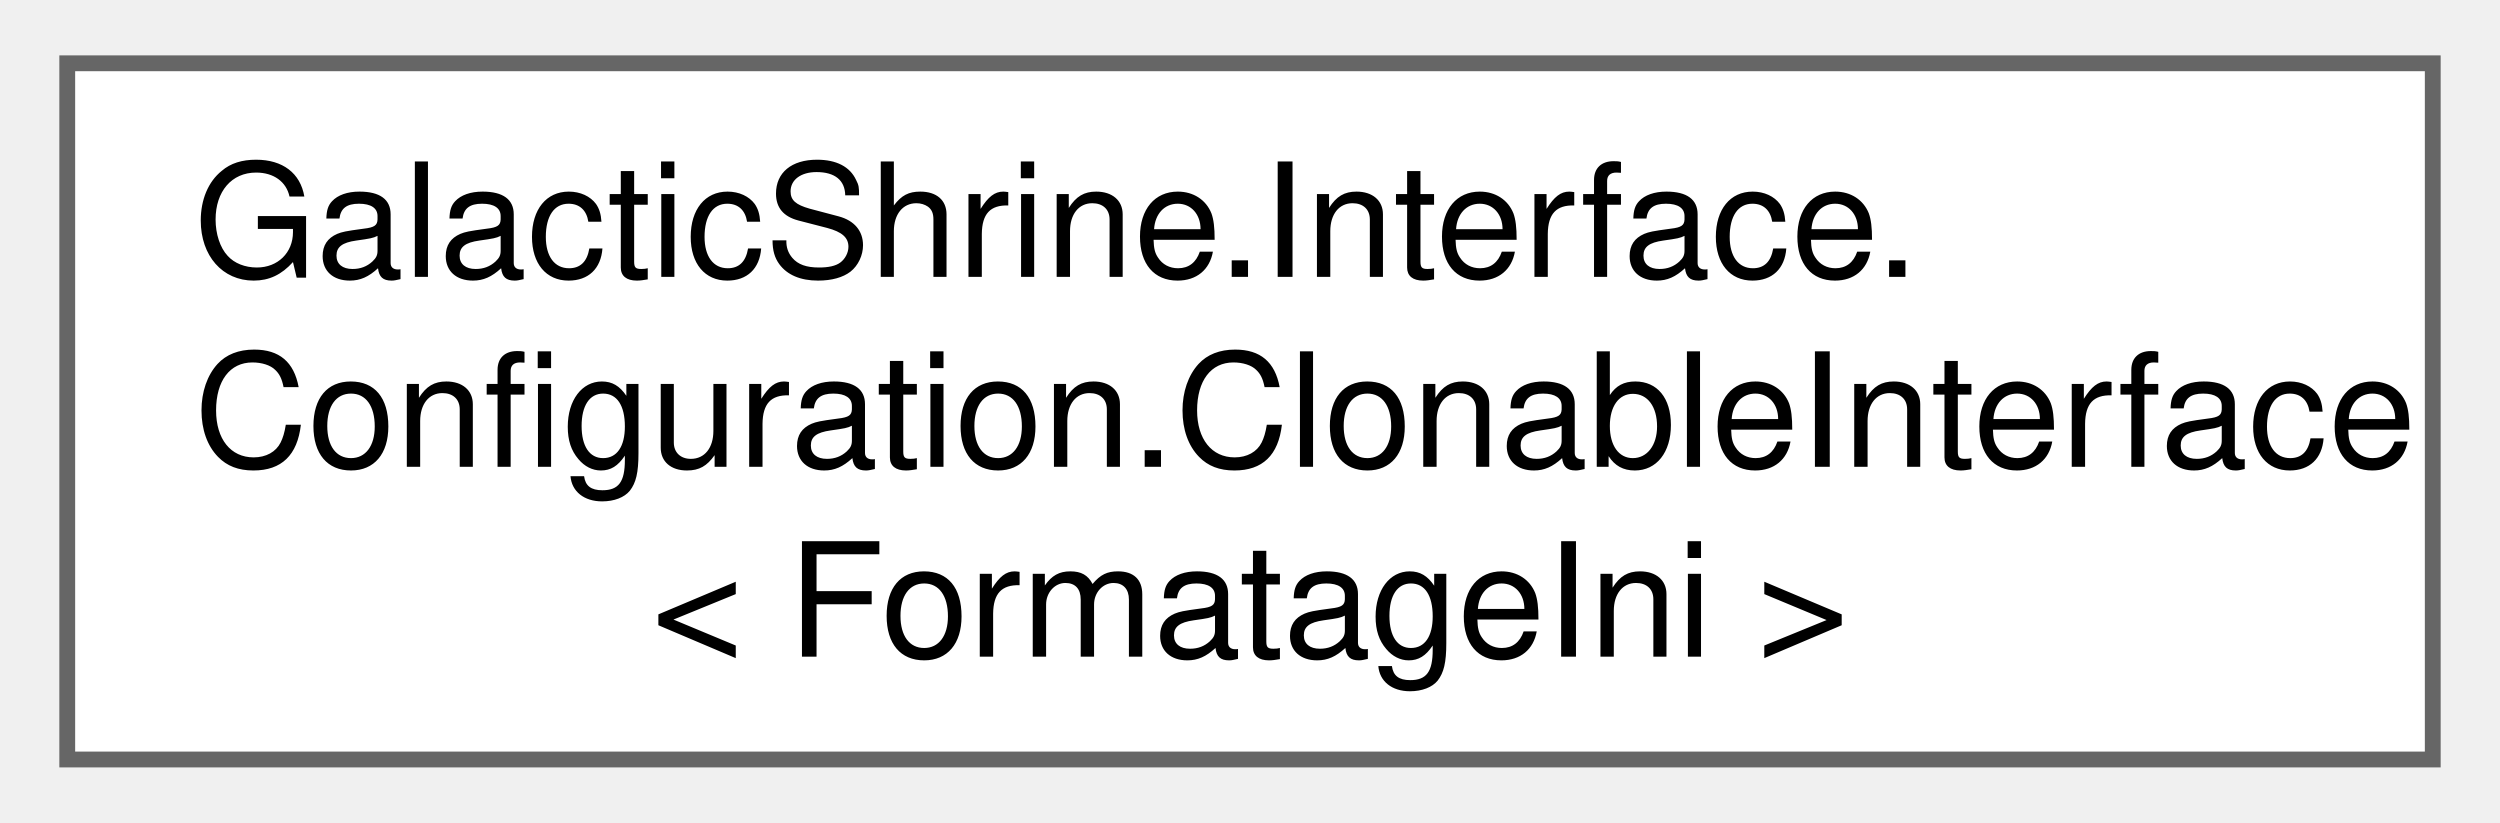
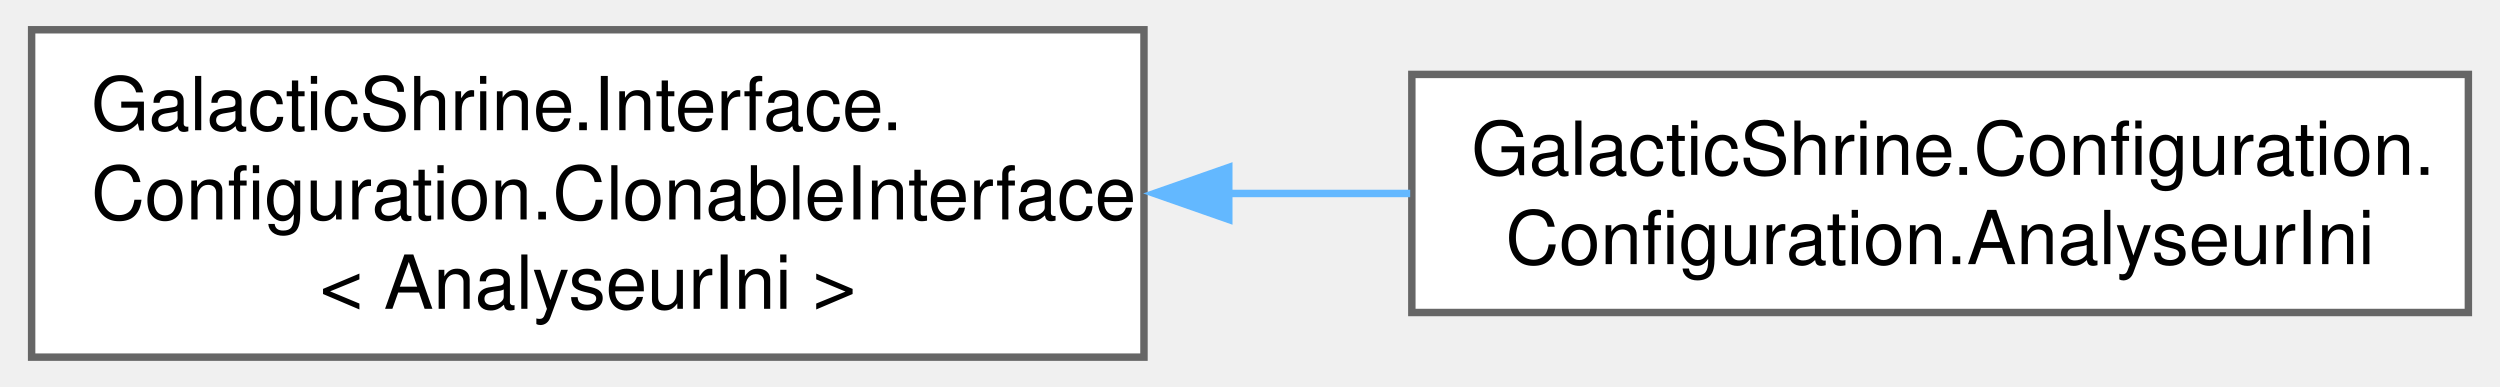
- <svg xmlns="http://www.w3.org/2000/svg" xmlns:xlink="http://www.w3.org/1999/xlink" width="158pt" height="52pt" viewBox="0.00 0.00 157.50 52.00">
+ <svg xmlns="http://www.w3.org/2000/svg" xmlns:xlink="http://www.w3.org/1999/xlink" width="336pt" height="52pt" viewBox="0.00 0.00 335.50 52.00">
  <g id="graph0" class="graph" transform="scale(1 1) rotate(0) translate(4 48)">
    <g id="Node000000" class="node">
      <g id="a_Node000000">
        <a xlink:href="interface_galactic_shrine_1_1_interface_1_1_configuration_1_1_clonable_interface.html" target="_top" xlink:title=" ">
          <polygon fill="white" stroke="#666666" points="149.5,-44 0,-44 0,0 149.5,0 149.5,-44" />
          <text text-anchor="start" x="8" y="-30.5" font-family="Helvetica,sans-Serif" font-size="10.00">GalacticShrine.Interface.</text>
          <text text-anchor="start" x="8" y="-18.5" font-family="Helvetica,sans-Serif" font-size="10.00">Configuration.ClonableInterface</text>
-           <text text-anchor="middle" x="74.75" y="-6.5" font-family="Helvetica,sans-Serif" font-size="10.00">&lt; FormatageIni &gt;</text>
+           <text text-anchor="middle" x="74.75" y="-6.5" font-family="Helvetica,sans-Serif" font-size="10.00">&lt; AnalyseurIni &gt;</text>
+         </a>
+       </g>
+     </g>
+     <g id="Node000001" class="node">
+       <g id="a_Node000001">
+         <a xlink:href="class_galactic_shrine_1_1_configuration_1_1_configuration_1_1_analyseur_ini.html" target="_top" xlink:title=" ">
+           <polygon fill="white" stroke="#666666" points="327.5,-38 185.5,-38 185.5,-6 327.5,-6 327.5,-38" />
+           <text text-anchor="start" x="193.5" y="-24.5" font-family="Helvetica,sans-Serif" font-size="10.00">GalacticShrine.Configuration.</text>
+           <text text-anchor="middle" x="256.5" y="-12.5" font-family="Helvetica,sans-Serif" font-size="10.00">Configuration.AnalyseurIni</text>
+         </a>
+       </g>
+     </g>
+     <g id="edge6_Node000000_Node000001" class="edge">
+       <g id="a_edge6_Node000000_Node000001">
+         <a xlink:title=" ">
+           <path fill="none" stroke="#63b8ff" d="M160.67,-22C168.91,-22 177.21,-22 185.28,-22" />
+           <polygon fill="#63b8ff" stroke="#63b8ff" points="160.9,-18.5 150.9,-22 160.9,-25.5 160.9,-18.5" />
        </a>
      </g>
    </g>
  </g>
</svg>
